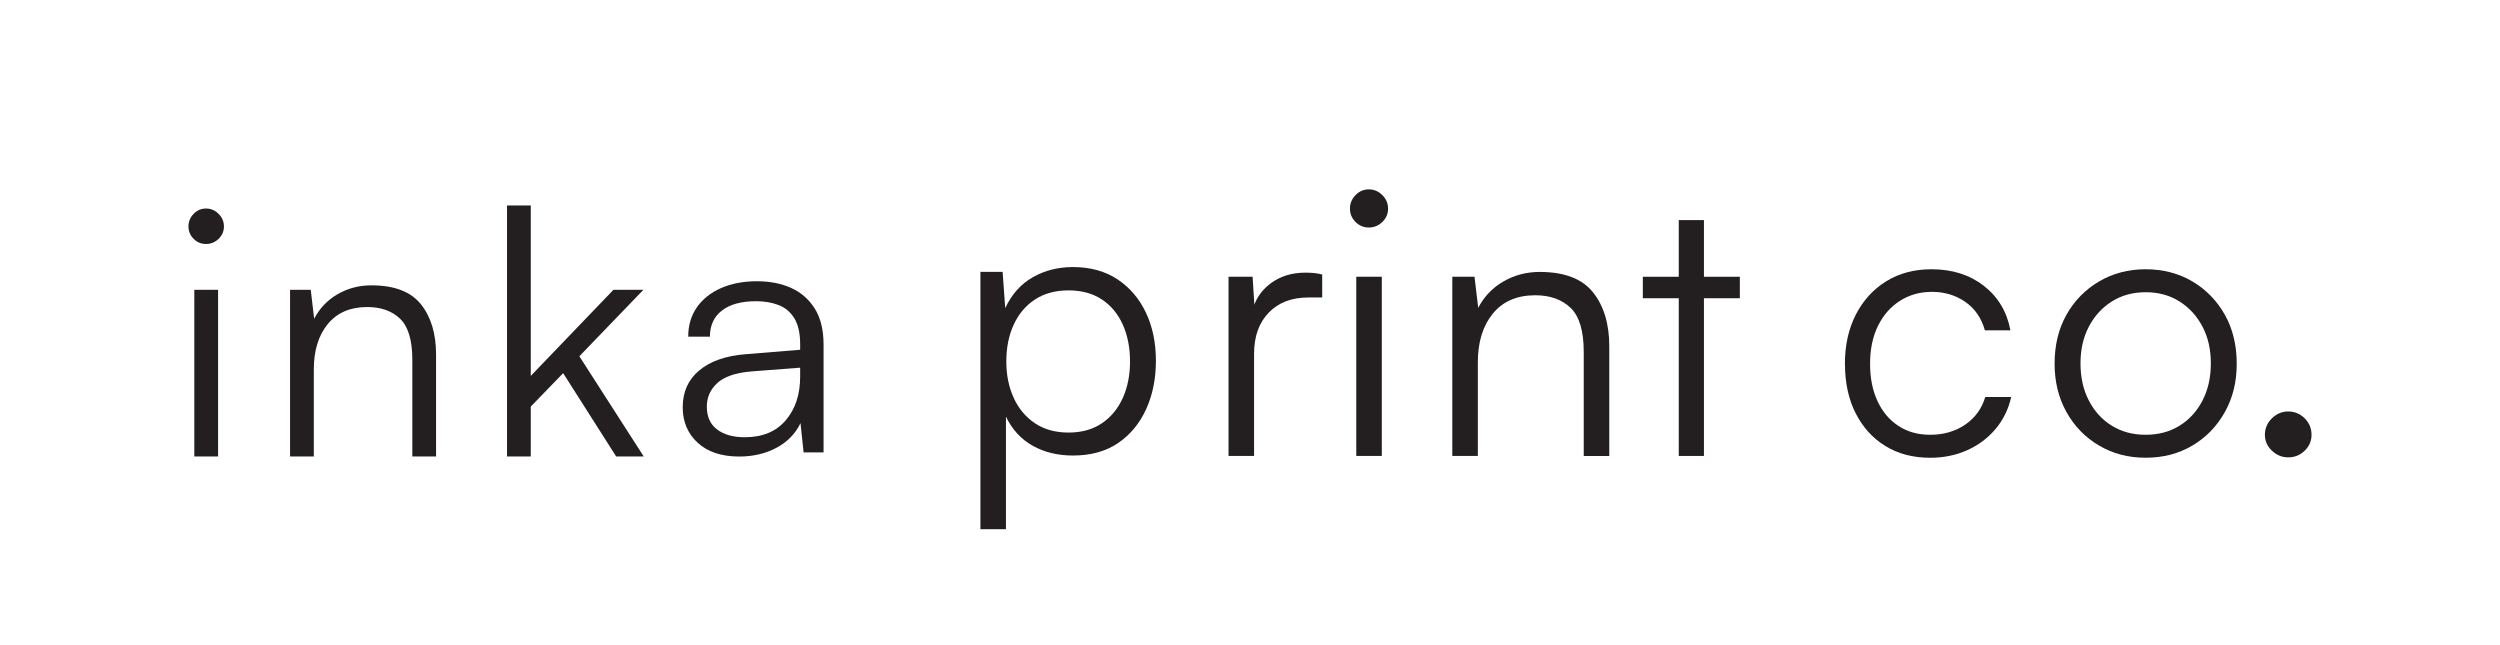
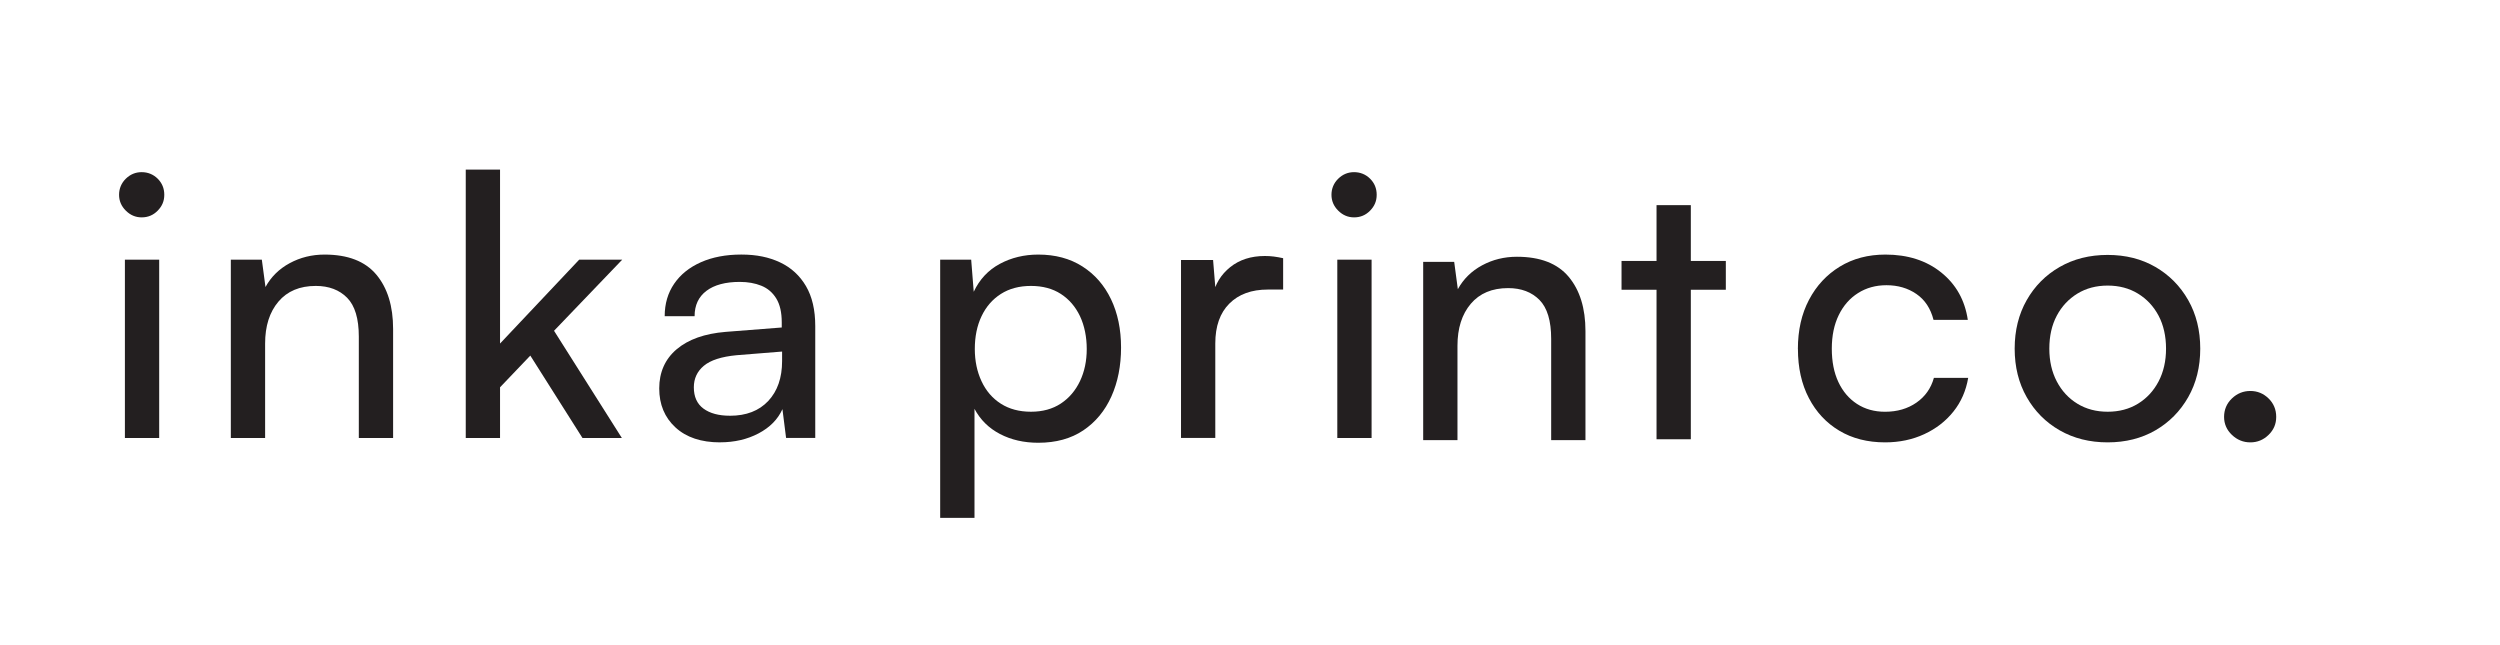
<svg xmlns="http://www.w3.org/2000/svg" id="logo" version="1.1" viewBox="0 0 1020.02 262.93">
  <defs>
    <style>
      .st0 {
        fill: #231f20;
      }
    </style>
  </defs>
-   <path class="st0" d="M400.02,215.91v-104.99h9.06l1.06,14.8c2.62-5.64,6.37-9.84,11.25-12.61,4.88-2.77,10.35-4.15,16.39-4.15,7.05,0,13.09,1.66,18.13,4.99,5.03,3.32,8.91,7.86,11.63,13.6,2.72,5.74,4.08,12.29,4.08,19.64s-1.34,13.95-4,19.79c-2.67,5.84-6.5,10.45-11.48,13.82s-11.1,5.06-18.35,5.06c-6.25,0-11.73-1.34-16.47-4-4.73-2.67-8.36-6.62-10.88-11.86v45.92h-10.42ZM410.59,147.48c0,5.54,1.01,10.5,3.02,14.88,2.01,4.38,4.91,7.83,8.69,10.35,3.78,2.52,8.33,3.78,13.67,3.78s9.87-1.26,13.6-3.78c3.72-2.52,6.57-5.97,8.54-10.35s2.95-9.34,2.95-14.88-.98-10.65-2.95-15.03-4.81-7.8-8.54-10.27c-3.73-2.47-8.26-3.7-13.6-3.7s-9.89,1.23-13.67,3.7c-3.78,2.47-6.67,5.89-8.69,10.27-2.02,4.38-3.02,9.39-3.02,15.03Z" />
-   <path class="st0" d="M539.47,112.01v9.37h-5.74c-6.75,0-12.11,2.07-16.09,6.19-3.98,4.13-5.97,9.72-5.97,16.77v41.69h-10.42v-73.12h9.82l.91,14.35h-1.06c1.01-4.73,3.47-8.58,7.4-11.56,3.93-2.97,8.71-4.46,14.35-4.46,1.11,0,2.21.05,3.32.15,1.11.1,2.27.3,3.47.6Z" />
-   <path class="st0" d="M558.5,92.83c-2.11,0-3.93-.75-5.44-2.27s-2.27-3.32-2.27-5.44.75-3.95,2.27-5.51c1.51-1.56,3.32-2.34,5.44-2.34s3.95.78,5.51,2.34c1.56,1.56,2.34,3.4,2.34,5.51s-.78,3.93-2.34,5.44c-1.56,1.51-3.4,2.27-5.51,2.27ZM553.37,186.03v-73.12h10.42v73.12h-10.42Z" />
-   <path class="st0" d="M602.97,186.03h-10.42v-73.12h9.06l1.51,12.69c2.42-4.63,5.87-8.23,10.35-10.8,4.48-2.57,9.39-3.85,14.73-3.85,10.07,0,17.32,2.77,21.75,8.31,4.43,5.54,6.65,12.89,6.65,22.06v44.72h-10.42v-42.45c0-8.56-1.79-14.55-5.36-17.98-3.58-3.42-8.38-5.14-14.43-5.14-7.45,0-13.22,2.49-17.3,7.48-4.08,4.99-6.12,11.61-6.12,19.87v38.22Z" />
-   <path class="st0" d="M670.29,112.92h39.58v8.76h-39.58v-8.76ZM695.22,186.03h-10.27v-96.23h10.27v96.23Z" />
-   <path class="st0" d="M79.28,118.24v68.01h9.7v-68.01h-9.7ZM89.19,87.26c-1.45-1.45-3.16-2.18-5.13-2.18s-3.65.73-5.06,2.18c-1.4,1.45-2.11,3.16-2.11,5.13s.71,3.65,2.11,5.06c1.41,1.4,3.1,2.1,5.06,2.1s3.68-.7,5.13-2.1c1.45-1.41,2.18-3.1,2.18-5.06s-.73-3.68-2.18-5.13Z" />
-   <path class="st0" d="M171.74,124.14c-4.12-5.15-10.87-7.72-20.23-7.72-4.97,0-9.54,1.19-13.7,3.58-4.17,2.39-7.38,5.74-9.63,10.05l-1.4-11.81h-8.43v68.01h9.69v-35.55c0-7.68,1.9-13.84,5.69-18.48,3.8-4.63,9.16-6.95,16.09-6.95,5.62,0,10.09,1.59,13.42,4.78,3.32,3.18,4.99,8.76,4.99,16.72v39.48h9.69v-41.59c0-8.52-2.06-15.36-6.18-20.52Z" />
-   <path class="st0" d="M236.38,145.36l26.13-27.12h-12.22l-33.73,35.13v-69.55h-9.69v102.43h9.69v-20.37l13.21-13.63,21.64,34h11.24l-26.27-40.89Z" />
-   <path class="st0" d="M332.44,125.92c-2.39-3.8-5.6-6.61-9.63-8.43-4.03-1.83-8.71-2.74-14.05-2.74s-10.4.93-14.61,2.81c-4.22,1.87-7.5,4.49-9.84,7.86-2.34,3.38-3.51,7.36-3.51,11.95h8.85c0-4.59,1.64-8.15,4.92-10.68,3.28-2.53,7.91-3.79,13.91-3.79,3.37,0,6.42.51,9.13,1.54,2.72,1.03,4.88,2.84,6.47,5.41,1.59,2.58,2.39,6.11,2.39,10.61v2.25l-22.49,1.83c-7.96.65-14.19,2.85-18.69,6.6-4.49,3.75-6.74,8.76-6.74,15.03,0,5.91,2.04,10.73,6.11,14.48,4.08,3.75,9.72,5.62,16.93,5.62,5.72,0,10.8-1.2,15.25-3.59,4.45-2.38,7.71-5.73,9.77-10.04l1.26,11.94h8.15v-43.98c0-5.99-1.19-10.89-3.58-14.68ZM326.47,153.67c0,7.31-1.97,13.25-5.91,17.84-3.93,4.6-9.5,6.89-16.72,6.89-4.68,0-8.43-1.06-11.24-3.16-2.81-2.11-4.21-5.22-4.21-9.35,0-3.74,1.4-6.93,4.21-9.55,2.81-2.62,7.4-4.22,13.77-4.78l20.1-1.54v3.65Z" />
-   <path class="st0" d="M752.73,148.54c0-7.65,1.49-14.38,4.46-20.17,2.97-5.79,7.1-10.32,12.39-13.6,5.29-3.27,11.46-4.91,18.51-4.91,8.46,0,15.58,2.27,21.38,6.8,5.79,4.53,9.39,10.58,10.8,18.13h-10.42c-1.41-5.03-4.08-8.91-8.01-11.63-3.93-2.72-8.46-4.08-13.6-4.08-4.83,0-9.17,1.21-12.99,3.63-3.83,2.42-6.82,5.82-8.99,10.2-2.17,4.38-3.25,9.54-3.25,15.48s1.01,10.93,3.02,15.26c2.01,4.33,4.86,7.71,8.54,10.12,3.68,2.42,7.98,3.62,12.92,3.62,5.54,0,10.32-1.38,14.35-4.15,4.03-2.77,6.75-6.52,8.16-11.25h10.58c-1.11,4.94-3.22,9.27-6.34,12.99-3.12,3.73-6.98,6.62-11.56,8.69-4.58,2.06-9.64,3.1-15.18,3.1-6.95,0-13.02-1.59-18.2-4.76-5.19-3.17-9.24-7.63-12.16-13.37-2.92-5.74-4.38-12.44-4.38-20.09Z" />
-   <path class="st0" d="M838.29,148.39c0-7.55,1.61-14.2,4.83-19.94,3.22-5.74,7.65-10.27,13.29-13.6,5.64-3.32,11.98-4.99,19.03-4.99s13.52,1.66,19.11,4.99c5.59,3.32,9.99,7.86,13.22,13.6,3.22,5.74,4.83,12.39,4.83,19.94s-1.61,13.92-4.83,19.71c-3.22,5.79-7.63,10.35-13.22,13.67-5.59,3.32-11.96,4.99-19.11,4.99s-13.39-1.66-19.03-4.99c-5.64-3.32-10.07-7.88-13.29-13.67-3.22-5.79-4.83-12.36-4.83-19.71ZM848.86,148.24c0,5.74,1.13,10.8,3.4,15.18,2.27,4.38,5.39,7.81,9.37,10.27,3.98,2.47,8.58,3.7,13.82,3.7s9.84-1.23,13.82-3.7c3.98-2.47,7.1-5.89,9.37-10.27,2.27-4.38,3.4-9.44,3.4-15.18s-1.13-10.62-3.4-14.96c-2.27-4.33-5.39-7.75-9.37-10.27-3.98-2.52-8.59-3.78-13.82-3.78s-9.84,1.26-13.82,3.78c-3.98,2.52-7.1,5.94-9.37,10.27-2.27,4.33-3.4,9.32-3.4,14.96Z" />
-   <path class="st0" d="M933.61,186.61c-2.52,0-4.74-.91-6.65-2.72-1.91-1.81-2.87-3.98-2.87-6.5s.96-4.86,2.87-6.72c1.91-1.86,4.13-2.79,6.65-2.79s4.86.93,6.72,2.79c1.86,1.86,2.79,4.1,2.79,6.72s-.93,4.68-2.79,6.5c-1.86,1.81-4.1,2.72-6.72,2.72Z" />
+   <path class="st0" d="M57.8,88.69c-2.48,0-4.64-.92-6.47-2.75-1.84-1.83-2.75-3.99-2.75-6.47s.92-4.76,2.75-6.55c1.83-1.79,3.99-2.68,6.47-2.68s4.76.89,6.55,2.68,2.68,3.97,2.68,6.55-.89,4.64-2.68,6.47c-1.79,1.84-3.97,2.75-6.55,2.75ZM50.96,178.7v-72.75h13.99v72.75h-13.99Z" />
+   <path class="st0" d="M108.17,178.7h-13.99v-72.75h12.65l1.49,11.16c2.28-4.17,5.58-7.41,9.89-9.74,4.31-2.33,9.05-3.5,14.21-3.5,9.52,0,16.56,2.73,21.13,8.18,4.56,5.46,6.84,12.85,6.84,22.17v44.48h-13.99v-41.36c0-7.34-1.59-12.62-4.76-15.84-3.18-3.22-7.44-4.84-12.79-4.84-6.55,0-11.63,2.13-15.25,6.4-3.62,4.27-5.43,9.97-5.43,17.11v38.53Z" />
+   <path class="st0" d="M204.02,178.7h-13.99v-109.5h13.99v70.97l32.29-34.22h17.56l-27.82,29.01,27.67,43.74h-16.07l-21.28-33.62-12.35,12.94v20.68Z" />
+   <path class="st0" d="M293.82,180.49c-7.74,0-13.81-2.03-18.23-6.1-4.42-4.07-6.62-9.37-6.62-15.92s2.38-11.98,7.14-15.99,11.41-6.37,19.94-7.07l22.91-1.79v-2.08c0-4.07-.74-7.31-2.23-9.75-1.49-2.43-3.52-4.17-6.1-5.21-2.58-1.04-5.5-1.56-8.78-1.56-5.85,0-10.39,1.22-13.61,3.64-3.22,2.43-4.84,5.88-4.84,10.34h-12.2c0-5.06,1.29-9.47,3.87-13.24,2.58-3.77,6.22-6.69,10.93-8.78,4.71-2.08,10.19-3.12,16.44-3.12s11.33,1.07,15.84,3.2c4.51,2.13,8.03,5.36,10.56,9.67,2.53,4.31,3.79,9.74,3.79,16.29v45.67h-11.9l-1.49-11.75c-1.88,4.17-5.13,7.46-9.74,9.89-4.61,2.43-9.85,3.64-15.7,3.64ZM297.83,169.63c6.64,0,11.85-2.01,15.62-6.03,3.77-4.02,5.65-9.45,5.65-16.29v-3.87l-18.6,1.49c-6.15.59-10.59,2.03-13.32,4.31-2.73,2.28-4.09,5.21-4.09,8.78,0,3.87,1.31,6.77,3.94,8.7,2.63,1.93,6.22,2.9,10.79,2.9Z" />
+   <path class="st0" d="M383.6,211.28v-105.33h12.65l1.04,13.09c2.38-5.06,5.93-8.85,10.64-11.38,4.71-2.53,9.94-3.79,15.7-3.79,6.94,0,12.94,1.61,18,4.84,5.06,3.22,8.95,7.69,11.68,13.39,2.73,5.71,4.09,12.27,4.09,19.71s-1.32,14.09-3.94,19.94c-2.63,5.85-6.45,10.47-11.46,13.84-5.01,3.37-11.14,5.06-18.37,5.06-5.85,0-11.06-1.19-15.62-3.57-4.56-2.38-8.03-5.8-10.41-10.27v44.48h-13.99ZM397.73,142.4c0,4.86.92,9.25,2.75,13.17,1.83,3.92,4.46,6.97,7.89,9.15,3.42,2.18,7.51,3.27,12.27,3.27s8.83-1.12,12.2-3.35c3.37-2.23,5.97-5.28,7.81-9.15,1.83-3.87,2.75-8.23,2.75-13.09s-.92-9.52-2.75-13.39c-1.84-3.87-4.44-6.89-7.81-9.08-3.37-2.18-7.44-3.27-12.2-3.27s-8.85,1.09-12.27,3.27c-3.42,2.18-6.05,5.21-7.89,9.08-1.84,3.87-2.75,8.33-2.75,13.39Z" />
+   <path class="st0" d="M523.53,105.35v12.79h-6.25c-6.65,0-11.88,1.91-15.7,5.73-3.82,3.82-5.73,9.25-5.73,16.29v38.53h-13.99v-72.6h13.09l1.19,14.58h-1.34c.99-4.76,3.37-8.65,7.14-11.68,3.77-3.02,8.48-4.54,14.13-4.54,1.29,0,2.5.07,3.65.22,1.14.15,2.4.37,3.79.67Z" />
+   <path class="st0" d="M552.47,88.69c-2.48,0-4.64-.92-6.47-2.75-1.84-1.83-2.75-3.99-2.75-6.47s.92-4.76,2.75-6.55c1.83-1.79,3.99-2.68,6.47-2.68s4.76.89,6.55,2.68,2.68,3.97,2.68,6.55-.89,4.64-2.68,6.47c-1.79,1.84-3.97,2.75-6.55,2.75ZM545.63,178.7v-72.75h13.99v72.75h-13.99Z" />
+   <path class="st0" d="M594.66,179.59h-13.99v-72.75h12.65l1.49,11.16c2.28-4.17,5.58-7.41,9.89-9.74,4.31-2.33,9.05-3.5,14.21-3.5,9.52,0,16.56,2.73,21.13,8.18,4.56,5.46,6.84,12.85,6.84,22.17v44.48h-13.99v-41.36c0-7.34-1.59-12.62-4.76-15.84-3.18-3.22-7.44-4.84-12.79-4.84-6.55,0-11.63,2.13-15.25,6.4-3.62,4.27-5.43,9.97-5.43,17.11v38.53Z" />
+   <path class="st0" d="M661.6,106.47h42.55v11.75h-42.55v-11.75ZM689.87,179.22h-13.99v-95.52h13.99v95.52Z" />
+   <path class="st0" d="M733.55,142.4c0-7.64,1.51-14.33,4.54-20.08,3.02-5.75,7.22-10.27,12.57-13.54,5.36-3.27,11.55-4.91,18.6-4.91,9.12,0,16.71,2.43,22.76,7.29,6.05,4.86,9.67,11.31,10.86,19.34h-13.99c-1.19-4.66-3.52-8.18-6.99-10.56-3.47-2.38-7.54-3.57-12.2-3.57-4.37,0-8.23,1.07-11.6,3.2-3.37,2.13-6,5.13-7.88,9-1.89,3.87-2.83,8.43-2.83,13.69s.89,9.8,2.68,13.61c1.79,3.82,4.31,6.79,7.59,8.93,3.27,2.13,7.09,3.2,11.46,3.2,4.96,0,9.22-1.24,12.79-3.72,3.57-2.48,5.95-5.85,7.14-10.12h13.99c-.89,5.26-2.9,9.85-6.03,13.76-3.12,3.92-7.09,6.99-11.9,9.22-4.81,2.23-10.14,3.35-15.99,3.35-7.14,0-13.37-1.59-18.67-4.76-5.31-3.17-9.45-7.61-12.42-13.32-2.98-5.7-4.46-12.37-4.46-20.01Z" />
+   <path class="st0" d="M822,142.25c0-7.44,1.64-14.03,4.91-19.79,3.27-5.75,7.76-10.27,13.46-13.54,5.7-3.27,12.22-4.91,19.56-4.91s13.84,1.64,19.49,4.91c5.65,3.27,10.12,7.79,13.39,13.54,3.27,5.75,4.91,12.35,4.91,19.79s-1.64,14.04-4.91,19.79c-3.27,5.75-7.74,10.27-13.39,13.54-5.65,3.27-12.15,4.91-19.49,4.91s-13.86-1.64-19.56-4.91c-5.71-3.27-10.19-7.79-13.46-13.54-3.27-5.75-4.91-12.35-4.91-19.79ZM836.14,142.25c0,5.06,1.02,9.52,3.05,13.39,2.03,3.87,4.83,6.89,8.41,9.08,3.57,2.18,7.68,3.27,12.35,3.27s8.78-1.09,12.35-3.27c3.57-2.18,6.37-5.21,8.41-9.08,2.03-3.87,3.05-8.33,3.05-13.39s-1.02-9.64-3.05-13.46c-2.03-3.82-4.83-6.82-8.41-9-3.57-2.18-7.69-3.27-12.35-3.27s-8.78,1.09-12.35,3.27c-3.57,2.18-6.38,5.18-8.41,9-2.03,3.82-3.05,8.31-3.05,13.46Z" />
+   <path class="st0" d="M918.15,180.49c-2.88,0-5.38-1.02-7.51-3.05-2.13-2.03-3.2-4.49-3.2-7.36s1.06-5.48,3.2-7.51c2.13-2.03,4.63-3.05,7.51-3.05s5.36,1.02,7.44,3.05c2.08,2.03,3.12,4.54,3.12,7.51s-1.04,5.33-3.12,7.36c-2.08,2.03-4.56,3.05-7.44,3.05Z" />
</svg>
